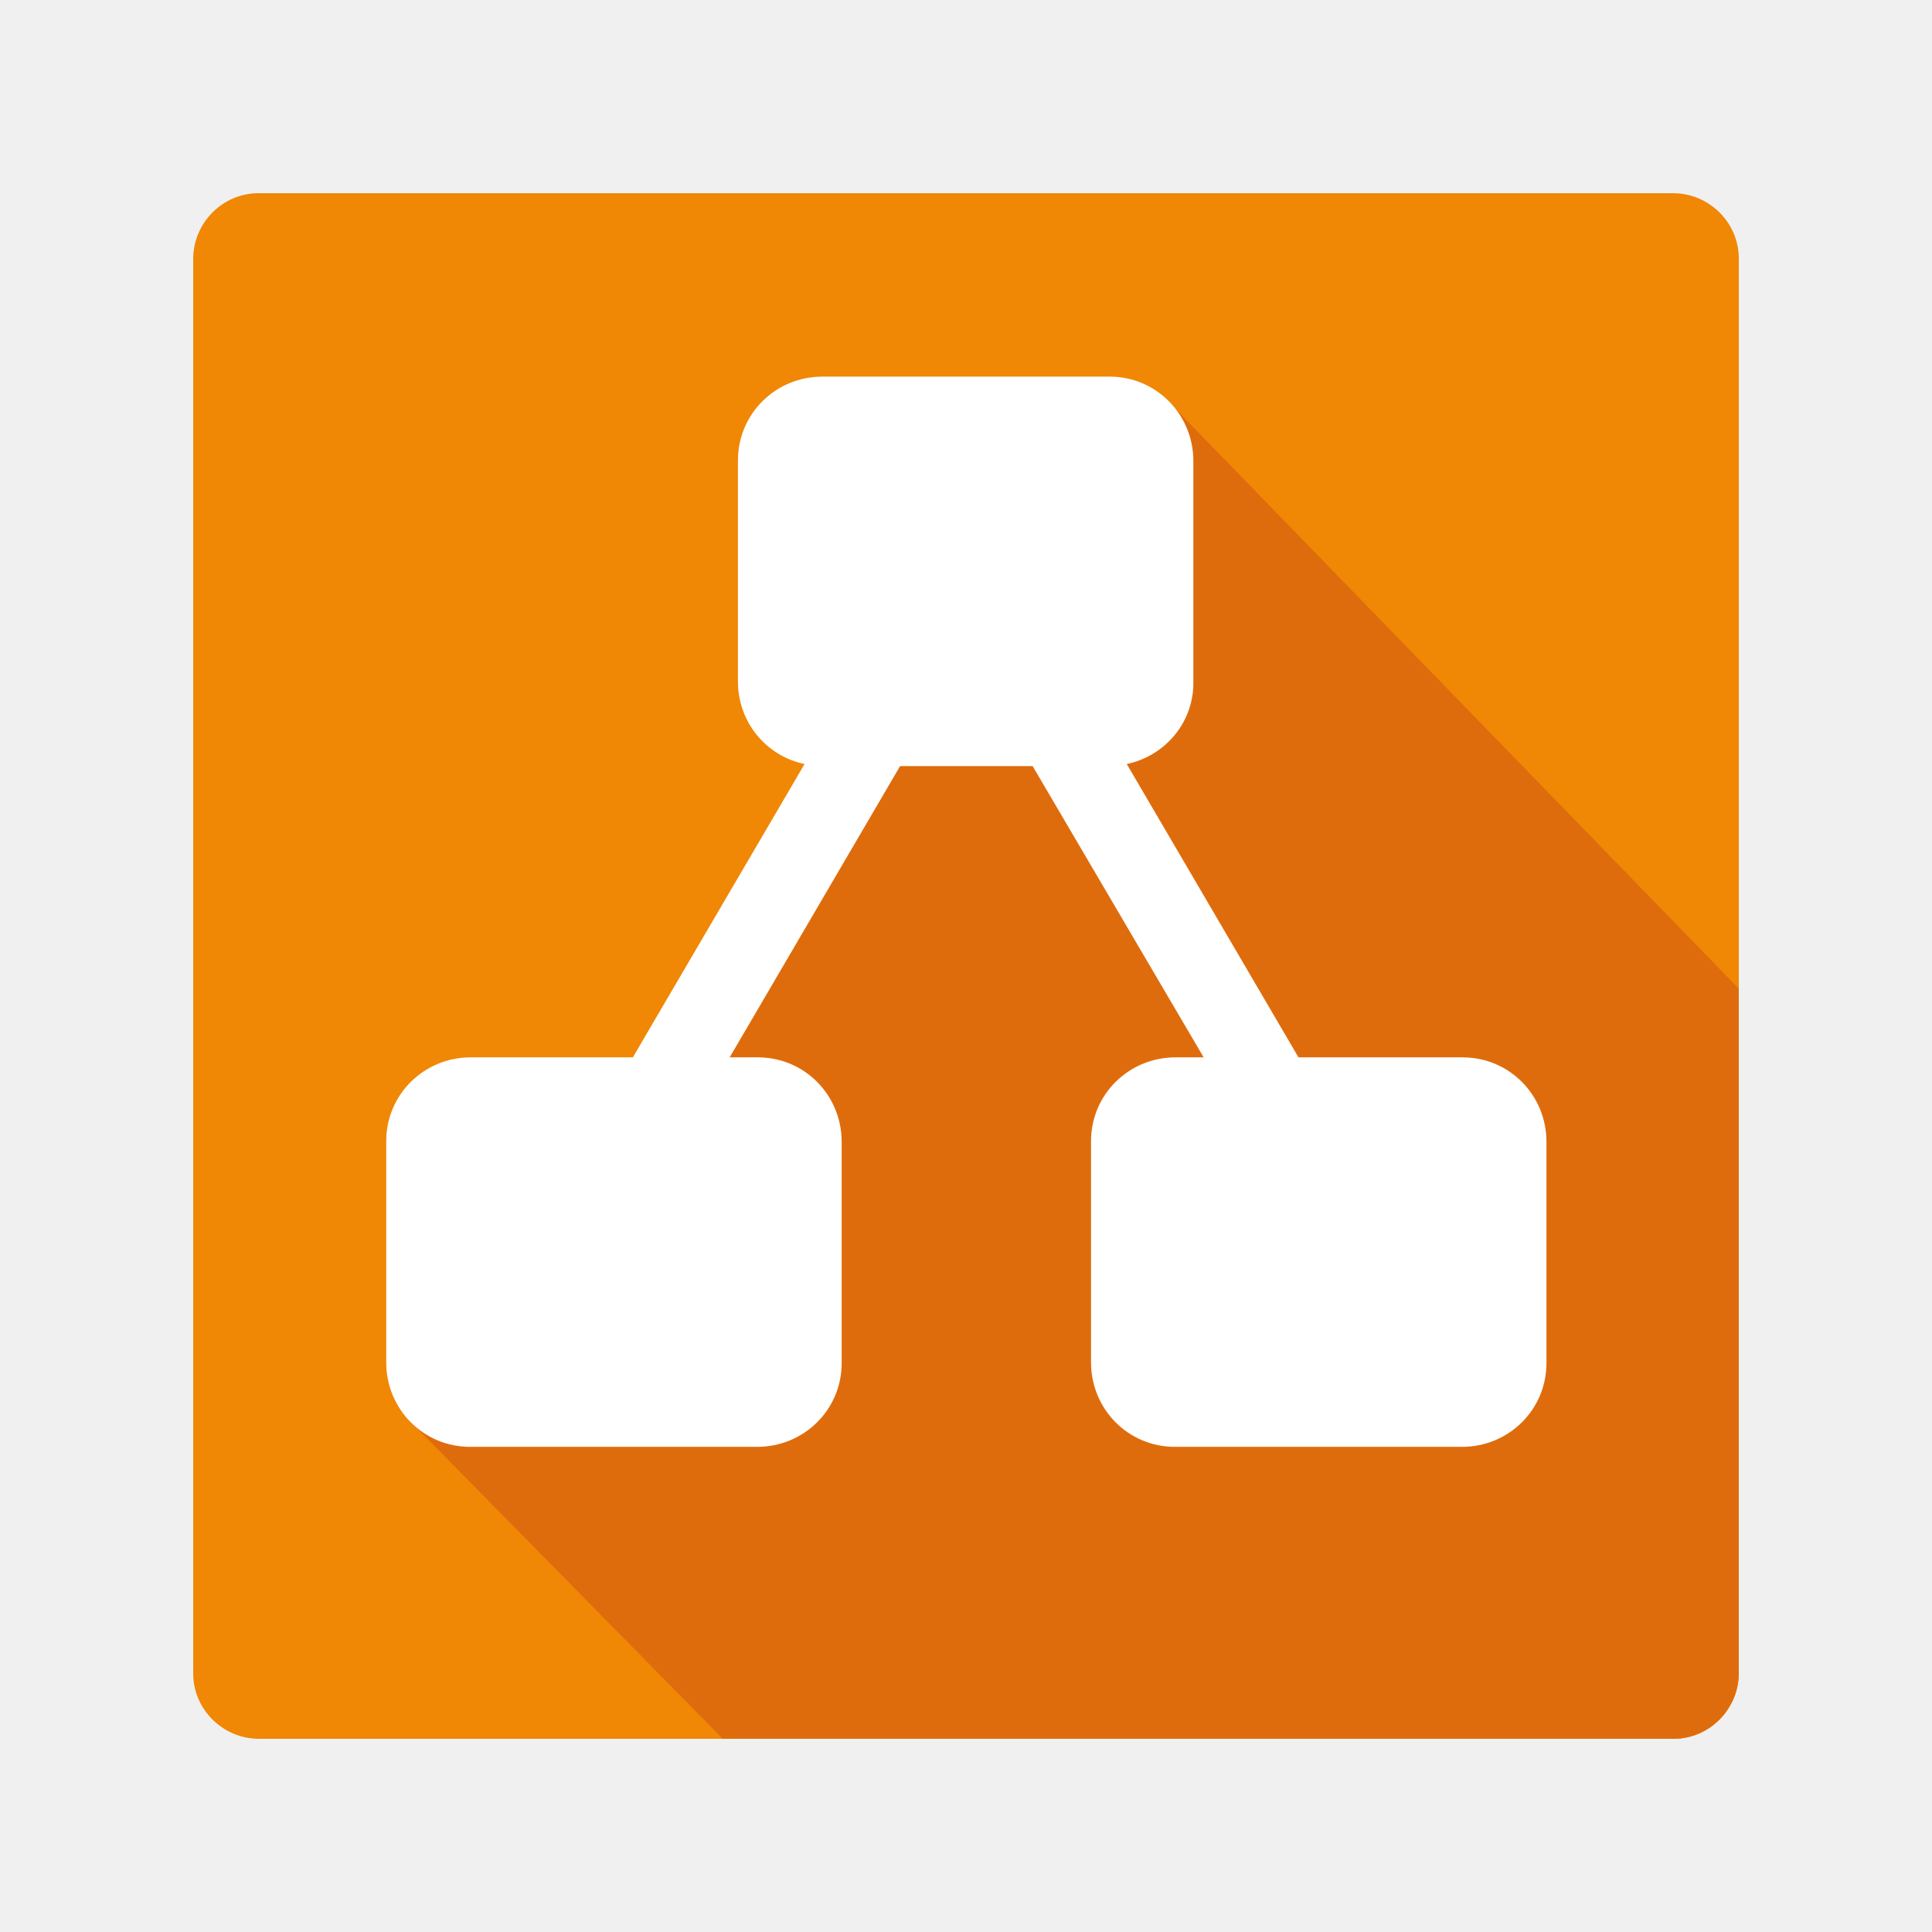
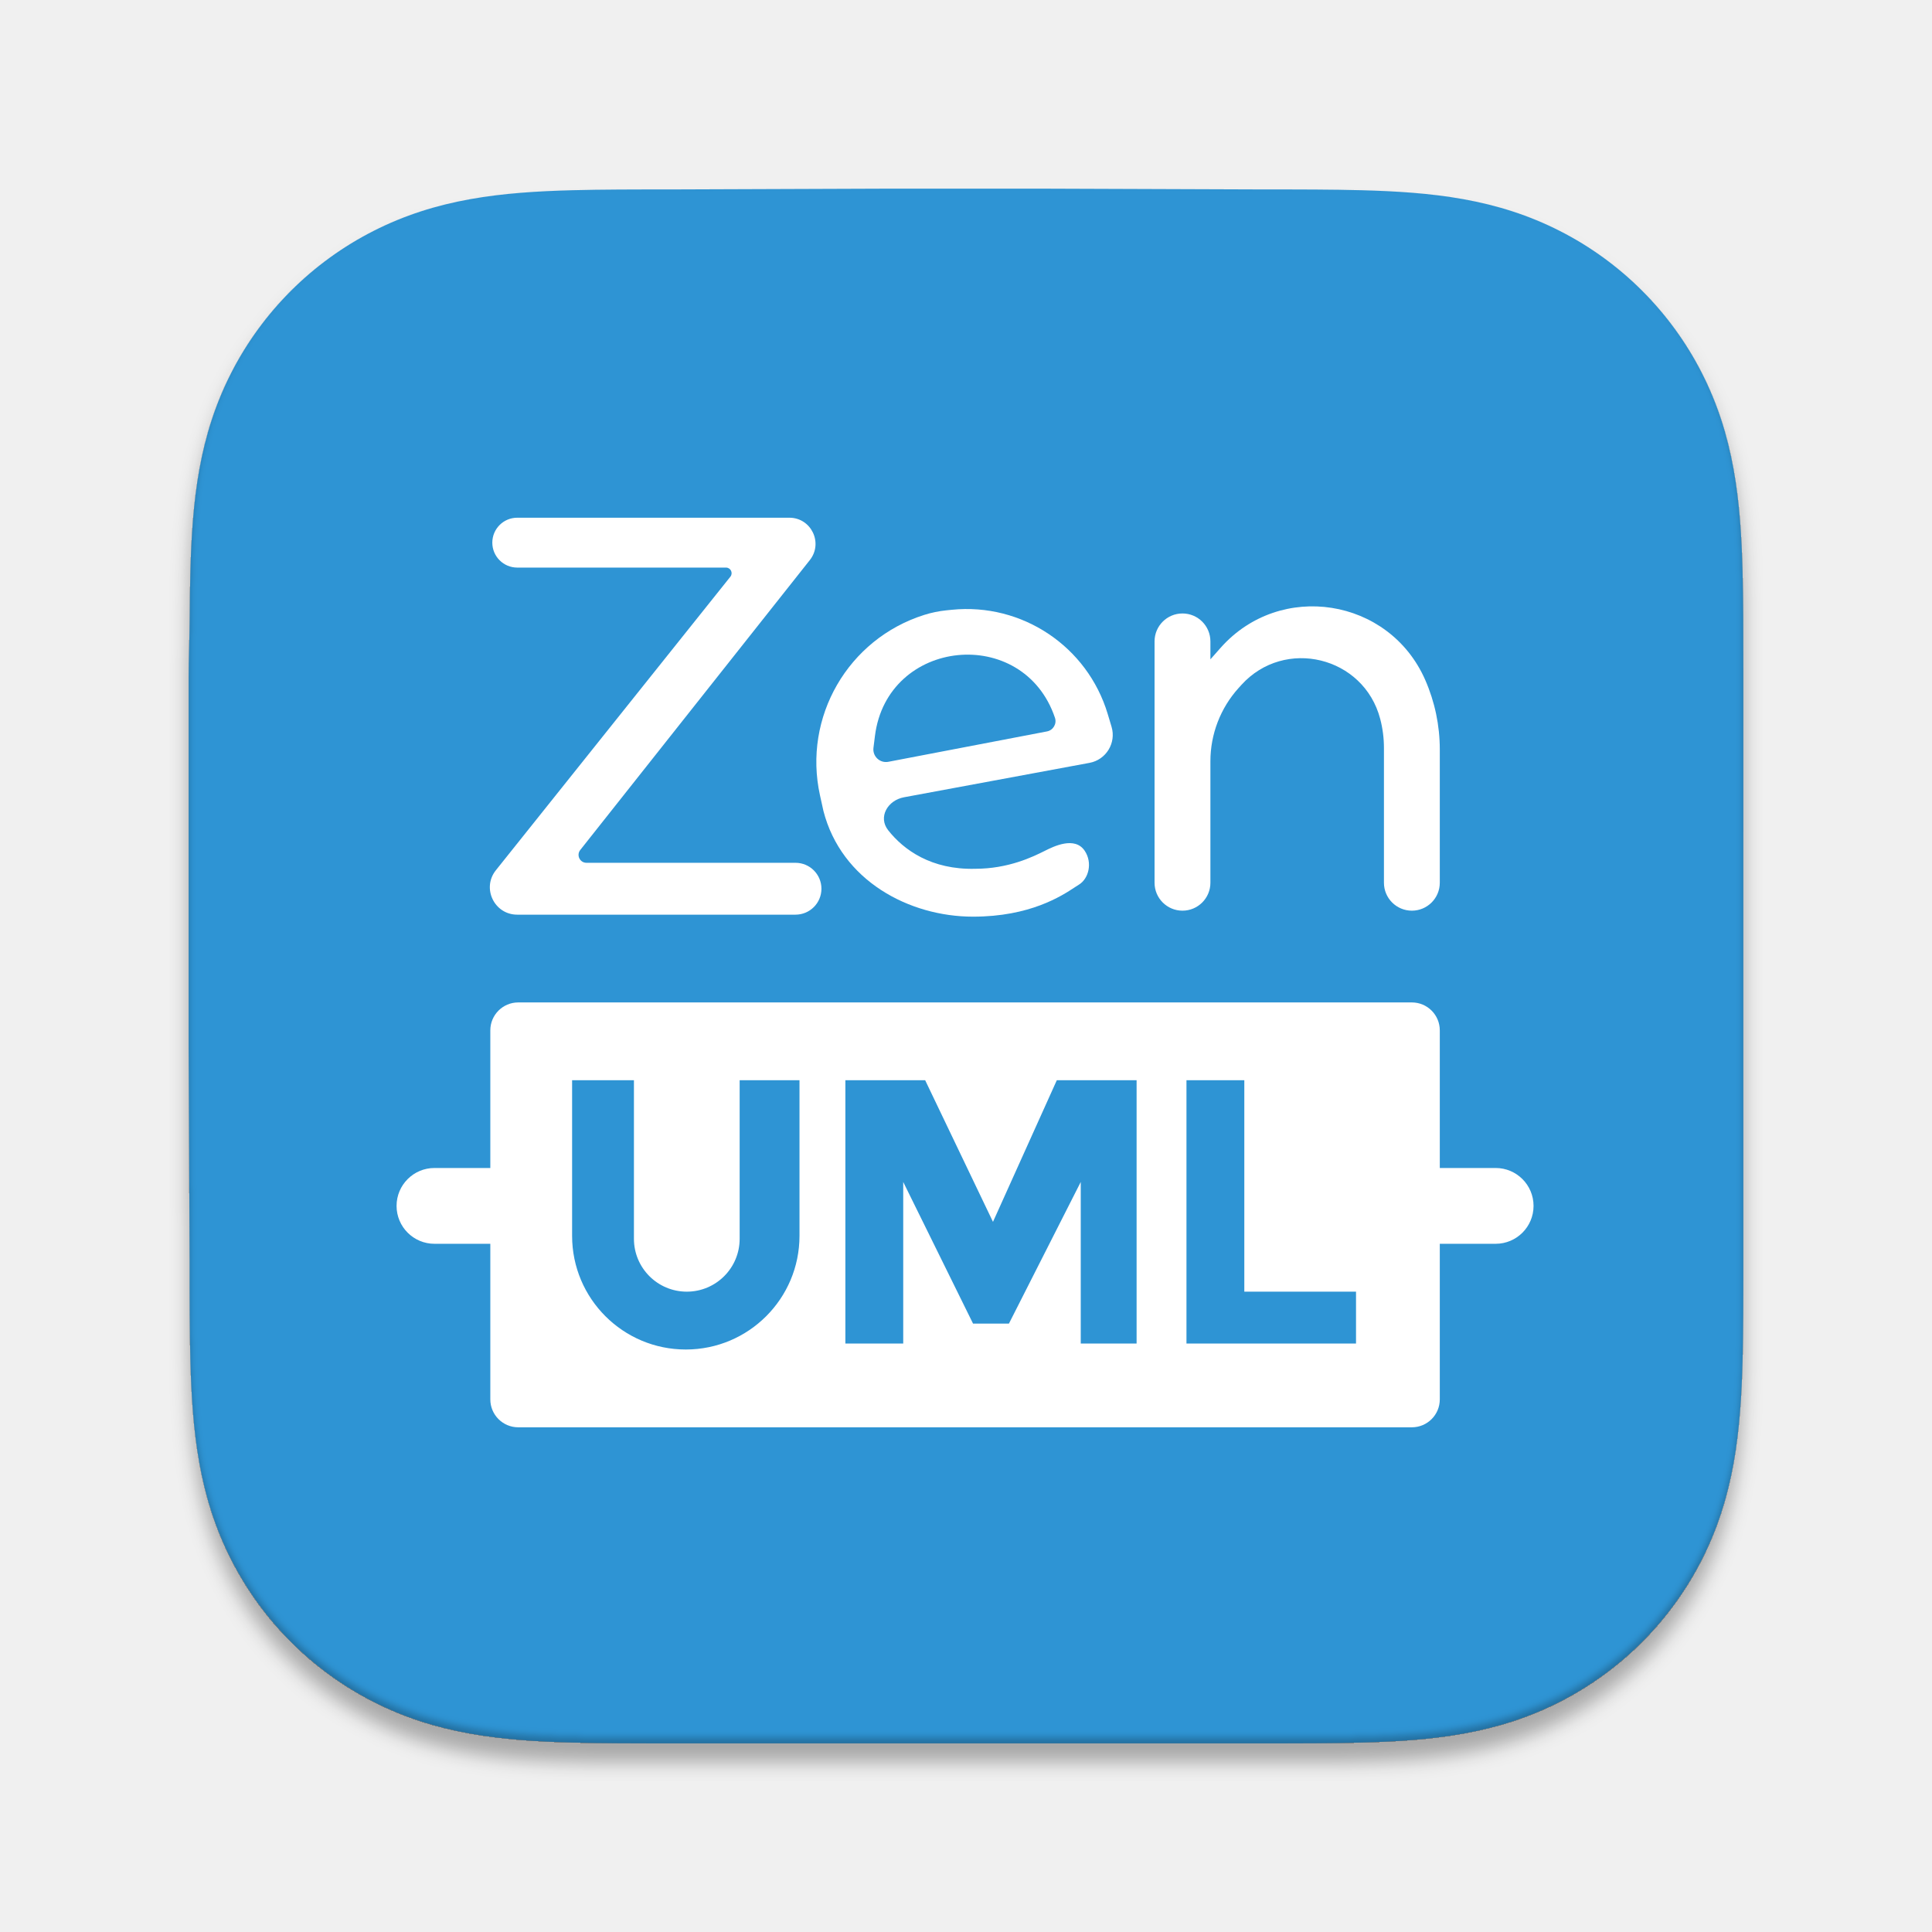
- <svg xmlns="http://www.w3.org/2000/svg" width="40px" height="40px" viewBox="0 0 40 40" version="1.1" xml:space="preserve" style="fill-rule:evenodd;clip-rule:evenodd;stroke-linejoin:round;stroke-miterlimit:2;">
-   <g transform="matrix(0.772947,0,0,0.772947,2.22222,2.22222)">
-     <path d="M43.7,41.934C43.7,42.909 42.909,43.7 41.952,43.7L4.066,43.7C3.091,43.7 2.3,42.909 2.3,41.952L2.3,4.066C2.3,3.091 3.091,2.3 4.048,2.3L41.934,2.3C42.909,2.3 43.7,3.091 43.7,4.048L43.7,41.934Z" style="fill:rgb(240,135,5);fill-rule:nonzero;" />
-     <path d="M43.7,41.934C43.7,42.909 42.909,43.7 41.952,43.7L16.486,43.7L8.243,35.328L13.377,26.956L28.594,8.059L43.7,23.607L43.7,41.934Z" style="fill:rgb(223,108,12);fill-rule:nonzero;" />
-     <path d="M36.303,25.447L31.906,25.447L27.306,17.59C28.354,17.37 29.109,16.45 29.09,15.382L29.09,9.476C29.09,8.225 28.097,7.213 26.846,7.213L19.154,7.213C17.903,7.213 16.891,8.206 16.891,9.458L16.891,15.382C16.891,16.45 17.627,17.37 18.676,17.59L14.076,25.447L9.734,25.447C8.482,25.447 7.47,26.441 7.47,27.692L7.47,33.617C7.47,34.868 8.464,35.88 9.715,35.88L17.406,35.88C18.658,35.88 19.67,34.886 19.67,33.635L19.67,27.71C19.67,26.459 18.676,25.447 17.425,25.447L16.67,25.447L21.234,17.646L24.785,17.646L29.366,25.447L28.612,25.447C27.361,25.447 26.349,26.441 26.349,27.692L26.349,33.617C26.349,34.868 27.342,35.88 28.594,35.88L36.285,35.88C37.536,35.88 38.548,34.886 38.548,33.635L38.548,27.71C38.548,26.459 37.554,25.447 36.303,25.447Z" style="fill:white;fill-rule:nonzero;" />
+ <svg xmlns="http://www.w3.org/2000/svg" width="1024" height="1024" viewBox="0 0 1024 1024" fill="none">
+   <g filter="url(#filter0_di_203_2)">
+     <path fill-rule="evenodd" clip-rule="evenodd" d="M924 356.627C924 346.845 924.004 337.062 923.944 327.279C923.895 319.038 923.8 310.799 923.576 302.562C923.092 284.609 922.033 266.502 918.84 248.749C915.602 230.741 910.314 213.98 901.981 197.617C893.789 181.534 883.088 166.817 870.32 154.058C857.555 141.299 842.834 130.605 826.746 122.418C810.366 114.083 793.587 108.797 775.558 105.56C757.803 102.372 739.691 101.315 721.738 100.83C713.495 100.607 705.253 100.513 697.008 100.462C687.22 100.402 677.432 100.407 667.644 100.407L553.997 100H468.997L357.361 100.407C347.554 100.407 337.747 100.402 327.94 100.462C319.678 100.513 311.42 100.607 303.161 100.83C285.167 101.315 267.014 102.373 249.217 105.565C231.164 108.801 214.36 114.085 197.958 122.414C181.835 130.602 167.083 141.297 154.291 154.058C141.501 166.816 130.78 181.53 122.573 197.61C114.217 213.981 108.919 230.752 105.673 248.77C102.477 266.516 101.418 284.617 100.931 302.562C100.709 310.8 100.613 319.039 100.563 327.279C100.503 337.063 100 349.216 100 358.999L100.003 469.089L100 554.998L100.508 667.427C100.508 677.223 100.504 687.019 100.563 696.815C100.613 705.067 100.709 713.317 100.932 721.566C101.418 739.542 102.479 757.675 105.678 775.452C108.923 793.484 114.22 810.269 122.569 826.653C130.777 842.759 141.5 857.495 154.291 870.272C167.082 883.049 181.83 893.757 197.95 901.956C214.362 910.302 231.174 915.595 249.238 918.836C267.027 922.029 285.174 923.088 303.161 923.573C311.42 923.796 319.679 923.891 327.941 923.941C337.748 924.001 347.554 923.997 357.361 923.997L470.006 924H555.217L667.644 923.996C677.432 923.996 687.22 924.001 697.008 923.941C705.253 923.891 713.495 923.796 721.738 923.573C739.698 923.087 757.816 922.027 775.579 918.832C793.597 915.591 810.368 910.3 826.739 901.959C842.831 893.761 857.554 883.051 870.32 870.272C883.086 857.497 893.786 842.763 901.978 826.66C910.316 810.268 915.604 793.475 918.844 775.431C922.034 757.661 923.092 739.535 923.577 721.566C923.8 713.316 923.895 705.066 923.944 696.815C924.005 687.019 924 677.223 924 667.427C924 667.427 923.994 556.983 923.994 554.998V468.999C923.994 467.533 924 356.627 924 356.627Z" fill="#2E94D4" />
  </g>
+   <path d="M384.796 300.831H274.151C266.852 300.831 260.935 294.915 260.935 287.616C260.935 280.317 266.852 274.4 274.151 274.4H418.366C429.951 274.4 436.419 287.773 429.227 296.855L307.555 450.498C305.376 453.25 307.336 457.302 310.846 457.302H421.635C429.226 457.302 435.379 463.456 435.379 471.046C435.379 478.637 429.226 484.79 421.635 484.79H274.147C261.999 484.79 255.241 470.743 262.823 461.252L387.118 305.659C388.674 303.713 387.287 300.831 384.796 300.831Z" fill="white" />
+   <path fill-rule="evenodd" clip-rule="evenodd" d="M274.679 531.309H748.321C756.495 531.309 763.122 537.936 763.122 546.11V619.06H792.725C803.819 619.06 812.812 628.053 812.812 639.147C812.812 650.241 803.819 659.235 792.725 659.235H763.122V741.699C763.122 749.873 756.495 756.5 748.321 756.5H274.679C266.505 756.5 259.878 749.873 259.878 741.699V659.235H230.275C219.181 659.235 210.188 650.241 210.188 639.147C210.188 628.053 219.181 619.06 230.275 619.06H259.878V546.11C259.878 537.936 266.505 531.309 274.679 531.309ZM335.999 572.541H303.225V655.005C303.225 688.287 330.205 715.268 363.487 715.268C396.769 715.268 423.749 688.287 423.749 655.005V572.541H392.032V656.591C392.032 672.064 379.489 684.608 364.016 684.608C348.542 684.608 335.999 672.064 335.999 656.591V572.541ZM448.066 712.096V572.541H490.355L526.301 647.605L560.133 572.541H602.422V712.096H572.82V626.46L534.759 701.524H515.729L478.726 626.46V712.096H448.066ZM628.853 572.541V712.096H718.718V684.608H659.513V572.541H628.853Z" fill="white" />
+   <path fill-rule="evenodd" clip-rule="evenodd" d="M577.46 404.331L479.13 422.569C470.455 424.178 465.279 433.094 470.737 440.027C479.012 450.539 493.696 461.038 516.786 460.475C534.548 460.475 547.446 454.131 553.789 450.959L553.935 450.886C558.279 448.713 569.645 443.026 574.934 450.959C579.163 457.303 577.048 465.761 571.762 468.932C571.207 469.266 570.523 469.715 569.705 470.254C562.735 474.84 546.006 485.848 515.729 485.848C481.897 485.848 445.951 466.818 436.436 429.815L434.611 421.547C425.472 380.154 449.471 338.638 489.902 325.899C493.718 324.697 497.647 323.888 501.628 323.484L504.46 323.196C541.688 319.42 576.36 342.59 587.113 378.432L589.141 385.192C591.716 393.776 586.272 402.696 577.46 404.331ZM470.846 403.768L554.914 387.67C558.232 387.034 560.225 383.615 559.142 380.416C542.393 330.918 470.218 338.23 463.737 390.081L462.951 396.369C462.388 400.876 466.385 404.622 470.846 403.768Z" fill="white" />
+   <path d="M611.938 467.875V339.949C611.938 331.775 618.564 325.148 626.739 325.148C634.913 325.148 641.54 331.775 641.54 339.949V349.464L646.924 343.379C678.453 307.736 736.314 316.817 755.409 360.404C760.496 372.015 763.122 384.554 763.122 397.23V467.875C763.122 476.049 756.495 482.676 748.321 482.676C740.146 482.676 733.52 476.049 733.52 467.875V396.411C733.52 391.213 732.851 386.037 731.532 381.009C722.842 347.906 680.877 337.673 657.924 363.06L656.497 364.638C646.87 375.286 641.54 389.129 641.54 403.484V467.875C641.54 476.049 634.913 482.676 626.739 482.676C618.564 482.676 611.938 476.049 611.938 467.875Z" fill="white" />
+   <defs>
+     <filter id="filter0_di_203_2" x="90" y="97" width="844" height="847" filterUnits="userSpaceOnUse" color-interpolation-filters="sRGB">
+       <feFlood flood-opacity="0" result="BackgroundImageFix" />
+       <feColorMatrix in="SourceAlpha" type="matrix" values="0 0 0 0 0 0 0 0 0 0 0 0 0 0 0 0 0 0 127 0" result="hardAlpha" />
+       <feOffset dy="10" />
+       <feGaussianBlur stdDeviation="5" />
+       <feColorMatrix type="matrix" values="0 0 0 0 0 0 0 0 0 0 0 0 0 0 0 0 0 0 0.3 0" />
+       <feBlend mode="normal" in2="BackgroundImageFix" result="effect1_dropShadow_203_2" />
+       <feBlend mode="normal" in="SourceGraphic" in2="effect1_dropShadow_203_2" result="shape" />
+       <feColorMatrix in="SourceAlpha" type="matrix" values="0 0 0 0 0 0 0 0 0 0 0 0 0 0 0 0 0 0 127 0" result="hardAlpha" />
+       <feOffset dy="-3" />
+       <feGaussianBlur stdDeviation="2" />
+       <feComposite in2="hardAlpha" operator="arithmetic" k2="-1" k3="1" />
+       <feColorMatrix type="matrix" values="0 0 0 0 0 0 0 0 0 0 0 0 0 0 0 0 0 0 0.25 0" />
+       <feBlend mode="normal" in2="shape" result="effect2_innerShadow_203_2" />
+     </filter>
+   </defs>
</svg>
